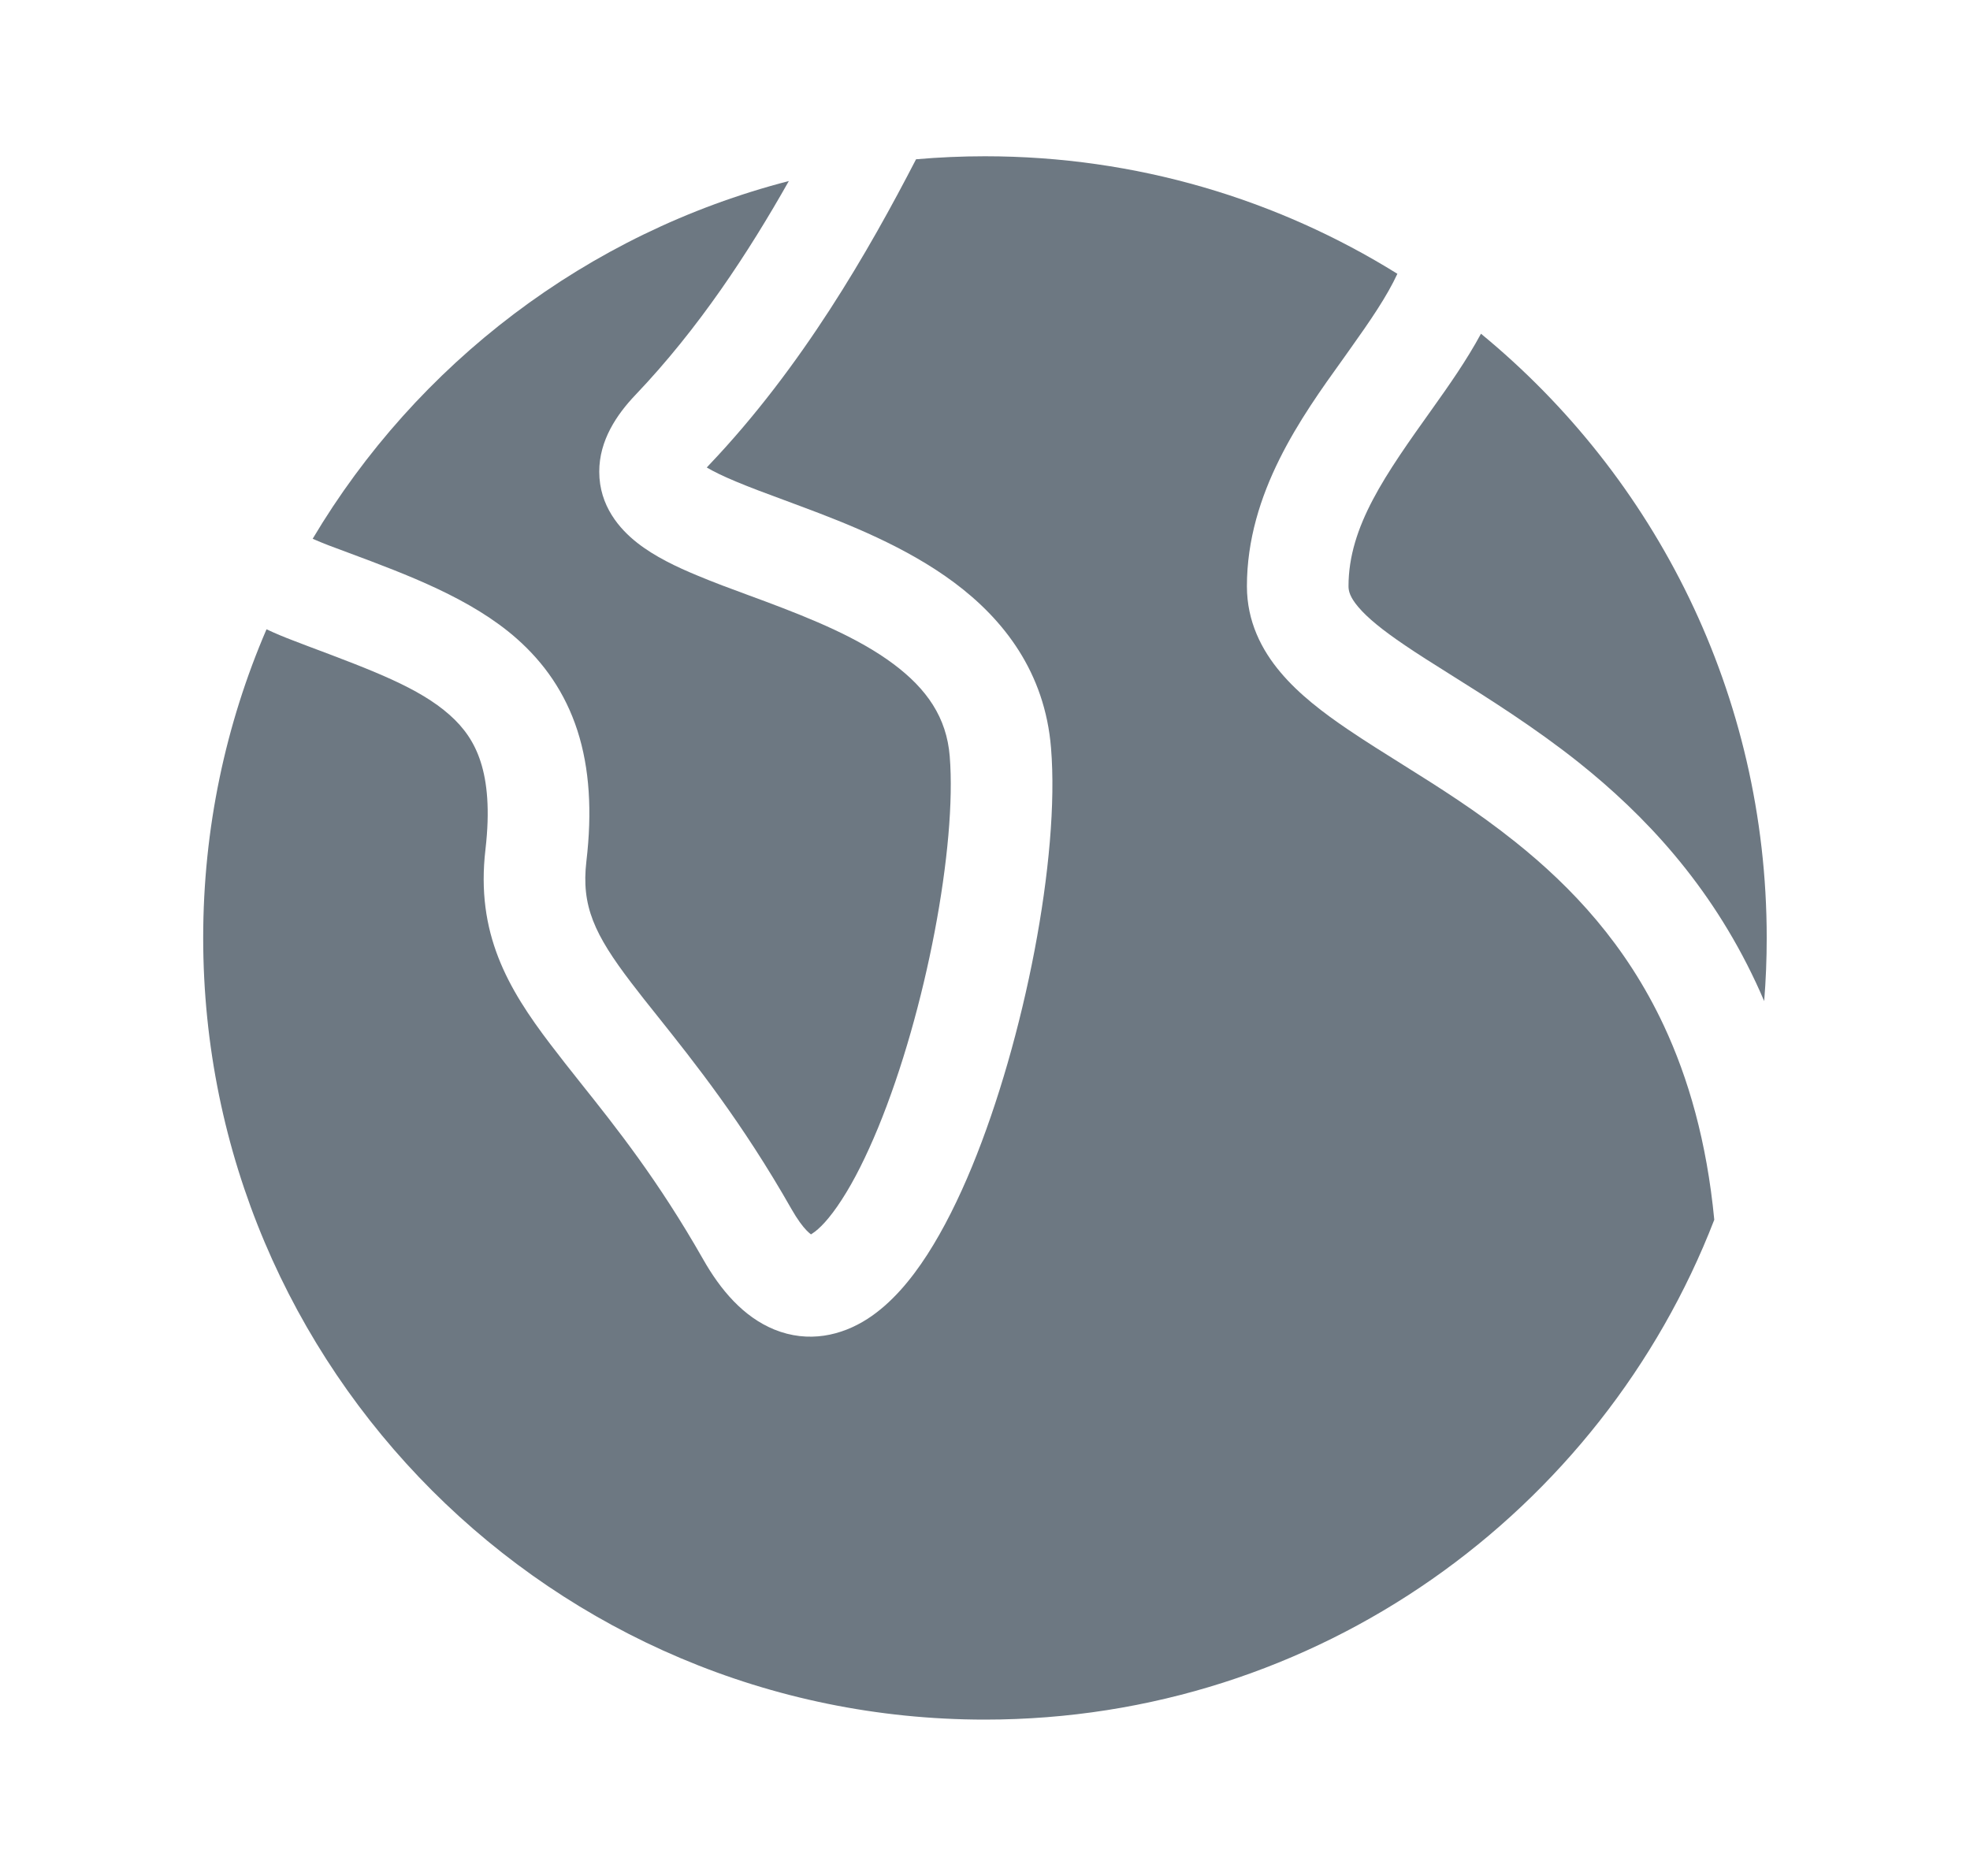
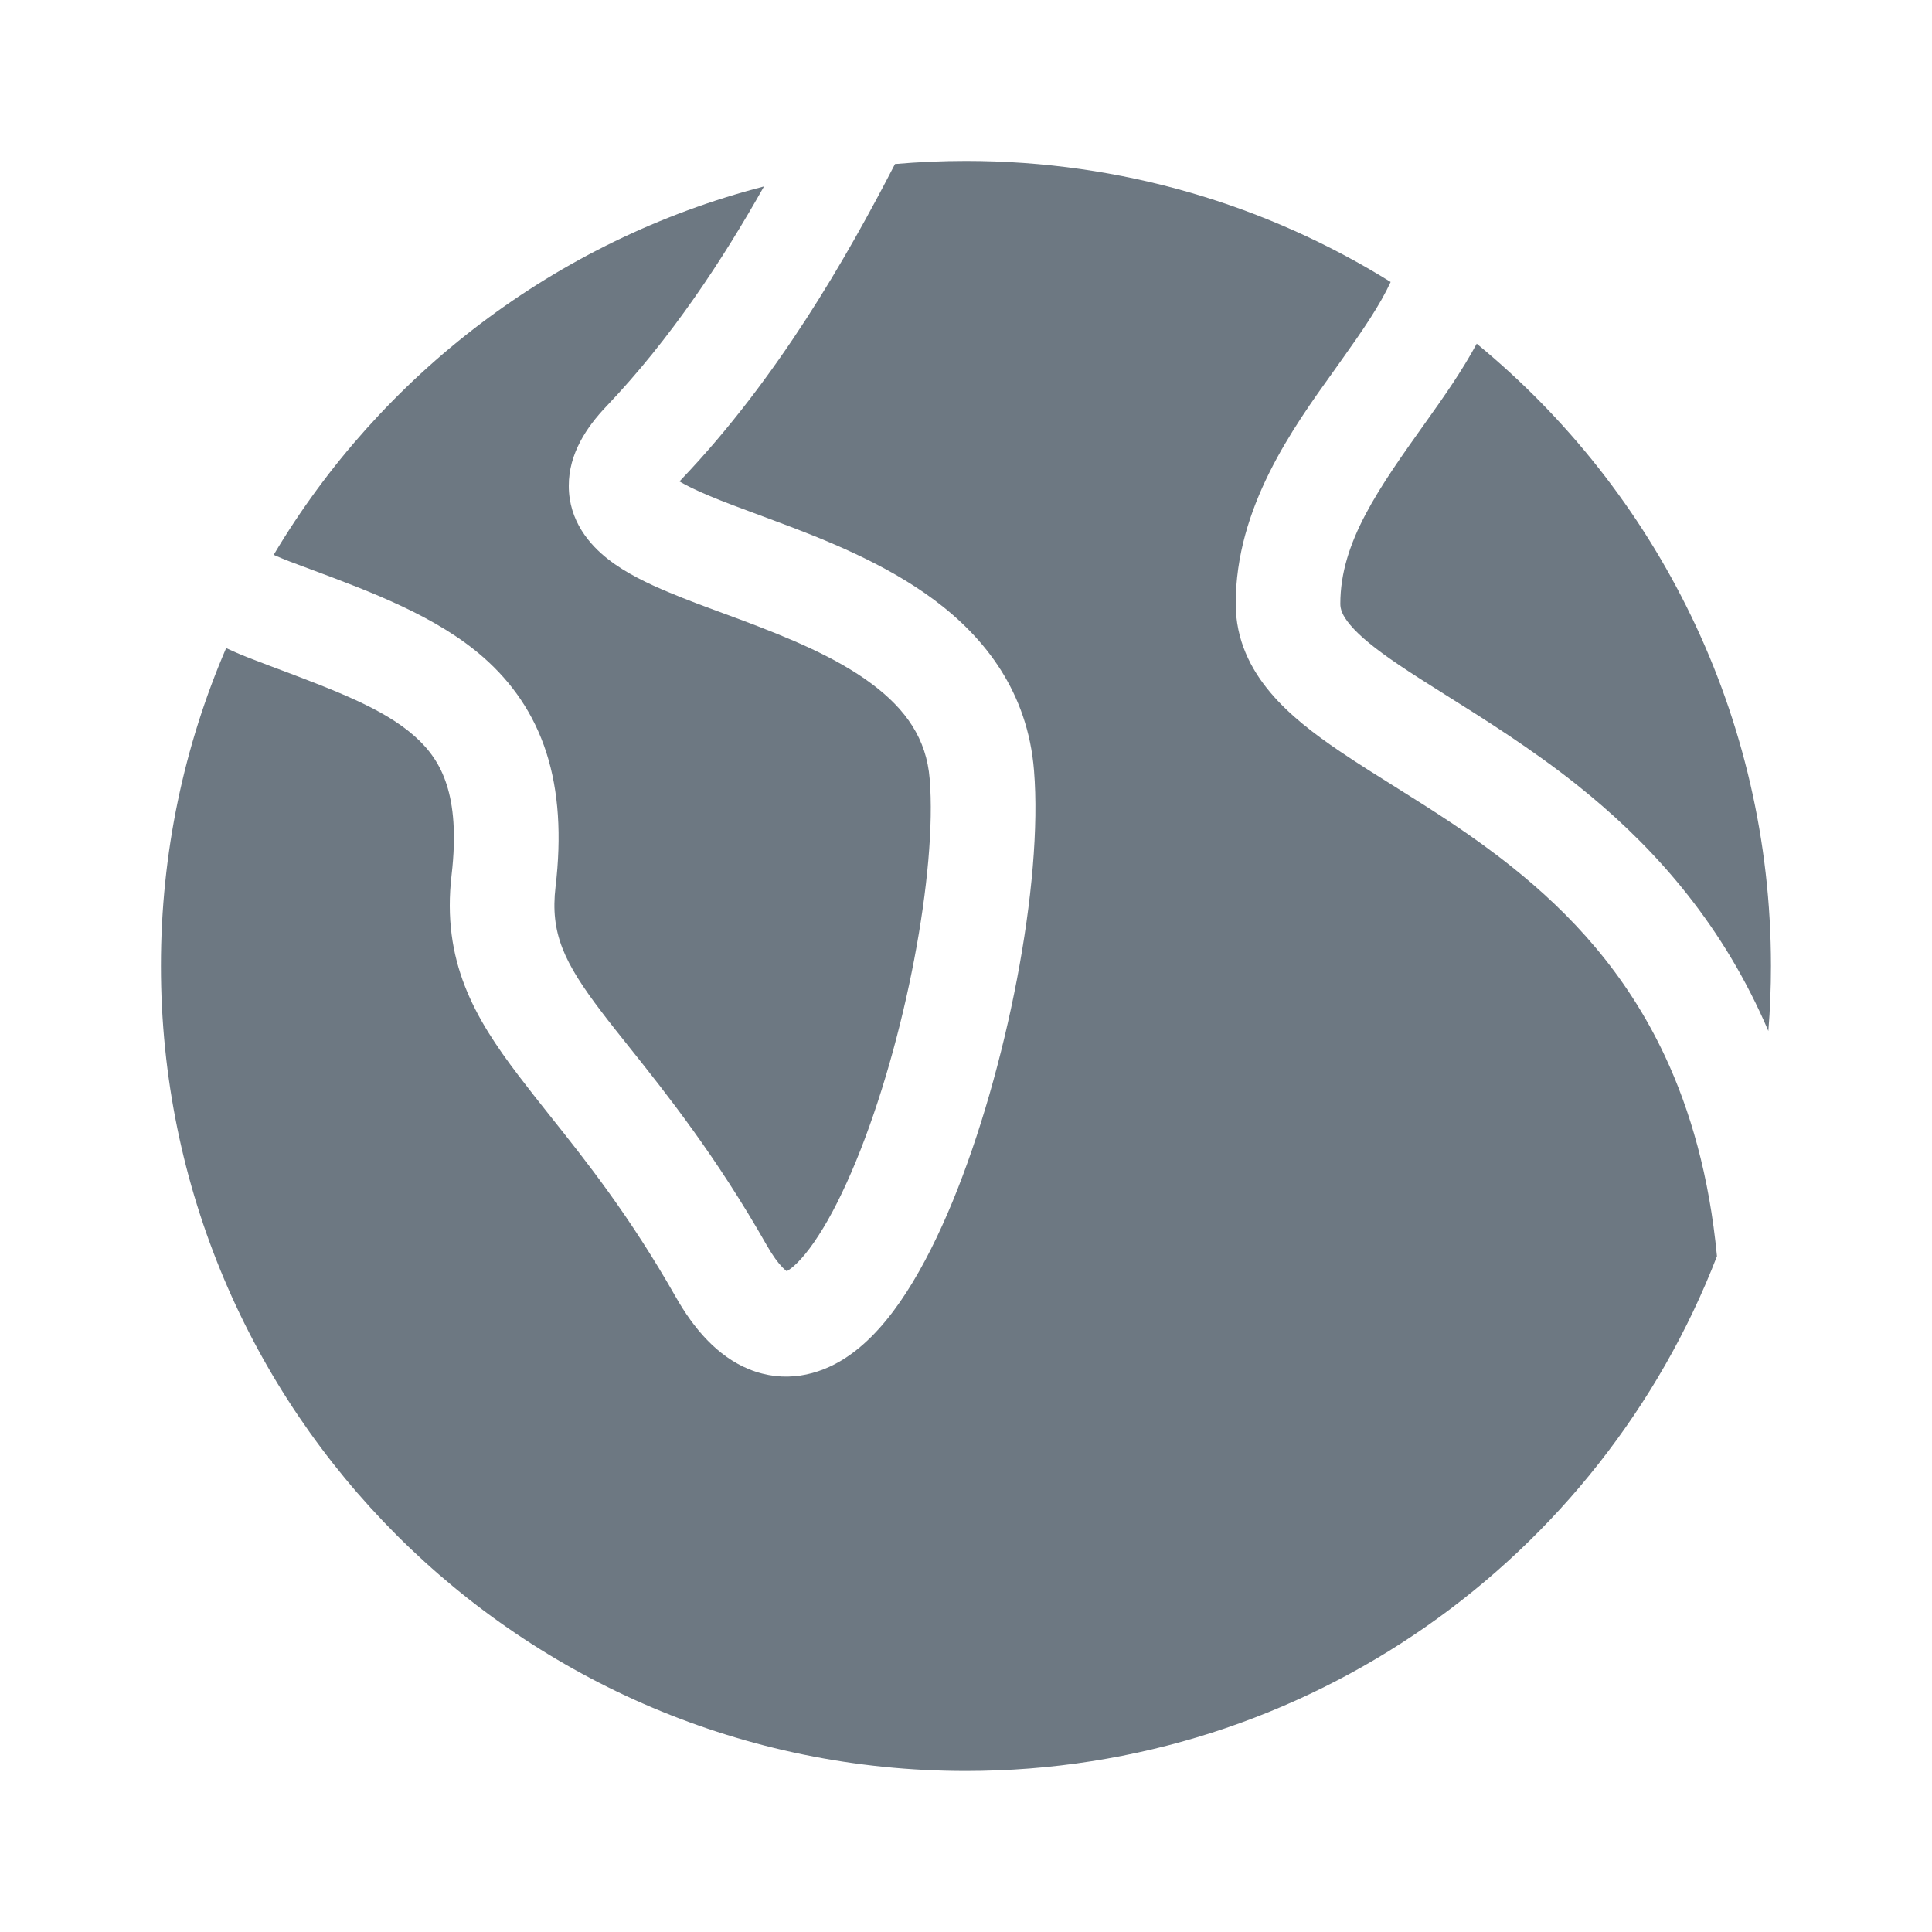
- <svg xmlns="http://www.w3.org/2000/svg" width="21" height="20" viewBox="0 0 21 20" fill="none">
-   <path d="M14.896 2.919C13.62 2.125 12.113 1.666 10.499 1.666C10.252 1.666 10.007 1.677 9.765 1.698C9.262 2.672 8.55 3.916 7.559 4.957C7.55 4.967 7.542 4.976 7.534 4.984C7.605 5.026 7.706 5.076 7.848 5.135C7.998 5.198 8.163 5.259 8.35 5.328C8.409 5.35 8.471 5.373 8.535 5.397C9.04 5.585 9.662 5.831 10.172 6.211C10.698 6.603 11.139 7.166 11.204 7.976C11.299 9.143 10.92 11.079 10.362 12.436C10.22 12.781 10.06 13.104 9.884 13.377C9.713 13.642 9.503 13.896 9.247 14.061C8.972 14.238 8.619 14.323 8.253 14.174C7.924 14.039 7.681 13.753 7.495 13.425C7.016 12.583 6.571 12.024 6.186 11.541C6.074 11.4 5.968 11.266 5.867 11.133C5.414 10.538 5.07 9.95 5.175 9.056C5.224 8.633 5.193 8.337 5.124 8.123C5.058 7.916 4.948 7.759 4.792 7.621C4.468 7.334 3.984 7.152 3.283 6.889L3.121 6.827C3.031 6.793 2.937 6.754 2.841 6.709C2.406 7.719 2.166 8.831 2.166 9.999C2.166 14.602 5.897 18.333 10.499 18.333C14.042 18.333 17.069 16.122 18.274 13.004C18.194 12.169 17.997 11.493 17.737 10.936C17.332 10.07 16.757 9.458 16.152 8.975C15.734 8.641 15.336 8.392 14.953 8.152C14.755 8.028 14.561 7.907 14.369 7.777C14.109 7.601 13.848 7.403 13.652 7.17C13.446 6.927 13.292 6.623 13.292 6.25C13.292 5.255 13.876 4.44 14.313 3.832L14.389 3.725C14.61 3.415 14.785 3.159 14.896 2.919Z" fill="#6D7882" />
-   <path d="M15.787 3.558C17.647 5.086 18.833 7.404 18.833 9.999C18.833 10.226 18.824 10.45 18.806 10.673C18.778 10.607 18.749 10.542 18.719 10.478C18.225 9.421 17.525 8.684 16.828 8.128C16.363 7.758 15.864 7.444 15.454 7.187C15.274 7.074 15.112 6.972 14.977 6.88C14.736 6.717 14.577 6.587 14.479 6.471C14.39 6.366 14.375 6.301 14.375 6.25C14.375 5.611 14.77 5.057 15.271 4.354C15.445 4.11 15.634 3.841 15.787 3.558Z" fill="#6D7882" />
-   <path d="M8.409 1.93C6.257 2.486 4.442 3.88 3.333 5.744C3.392 5.77 3.449 5.793 3.503 5.814C3.571 5.839 3.64 5.865 3.709 5.891C4.345 6.128 5.026 6.382 5.51 6.81C5.797 7.064 6.024 7.382 6.156 7.791C6.285 8.193 6.313 8.653 6.251 9.181C6.195 9.659 6.336 9.961 6.729 10.477C6.813 10.588 6.908 10.707 7.012 10.837C7.4 11.324 7.912 11.966 8.437 12.89C8.501 13.002 8.556 13.075 8.599 13.119C8.619 13.139 8.634 13.152 8.645 13.16C8.649 13.157 8.654 13.154 8.66 13.15C8.731 13.105 8.841 12.996 8.974 12.789C9.104 12.589 9.234 12.329 9.36 12.024C9.874 10.775 10.201 9.013 10.124 8.063C10.091 7.649 9.879 7.344 9.524 7.079C9.153 6.802 8.666 6.602 8.156 6.411C8.101 6.391 8.045 6.37 7.988 6.349C7.797 6.279 7.603 6.207 7.432 6.135C7.214 6.045 6.98 5.934 6.794 5.788C6.606 5.641 6.388 5.394 6.388 5.03C6.387 4.695 6.575 4.419 6.774 4.21C7.45 3.501 7.981 2.688 8.409 1.93Z" fill="#6D7882" />
+ <svg xmlns="http://www.w3.org/2000/svg" width="20" height="20" viewBox="0 0 20 20" fill="none">
+   <path d="M14.396 2.919C13.12 2.125 11.613 1.666 9.999 1.666C9.752 1.666 9.507 1.677 9.265 1.698C8.762 2.672 8.05 3.916 7.059 4.957C7.05 4.967 7.042 4.976 7.034 4.984C7.105 5.026 7.206 5.076 7.348 5.135C7.498 5.198 7.663 5.259 7.85 5.328C7.909 5.35 7.971 5.373 8.035 5.397C8.54 5.585 9.162 5.831 9.672 6.211C10.198 6.603 10.639 7.166 10.704 7.976C10.799 9.143 10.42 11.079 9.862 12.436C9.72 12.781 9.56 13.104 9.384 13.377C9.213 13.642 9.003 13.896 8.747 14.061C8.472 14.238 8.119 14.323 7.753 14.174C7.424 14.039 7.181 13.753 6.995 13.425C6.516 12.583 6.071 12.024 5.686 11.541C5.574 11.4 5.468 11.266 5.367 11.133C4.914 10.538 4.57 9.95 4.675 9.056C4.724 8.633 4.693 8.337 4.624 8.123C4.558 7.916 4.448 7.759 4.292 7.621C3.968 7.334 3.484 7.152 2.783 6.889L2.621 6.827C2.531 6.793 2.437 6.754 2.341 6.709C1.906 7.719 1.666 8.831 1.666 9.999C1.666 14.602 5.397 18.333 9.999 18.333C13.542 18.333 16.569 16.122 17.774 13.004C17.694 12.169 17.497 11.493 17.237 10.936C16.832 10.07 16.257 9.458 15.652 8.975C15.234 8.641 14.836 8.392 14.453 8.152C14.255 8.028 14.061 7.907 13.869 7.777C13.609 7.601 13.348 7.403 13.152 7.17C12.946 6.927 12.792 6.623 12.792 6.25C12.792 5.255 13.376 4.44 13.813 3.832L13.889 3.725C14.11 3.415 14.285 3.159 14.396 2.919Z" fill="#6D7882" />
+   <path d="M15.287 3.558C17.147 5.086 18.333 7.404 18.333 9.999C18.333 10.226 18.324 10.45 18.306 10.673C18.278 10.607 18.249 10.542 18.219 10.478C17.725 9.421 17.025 8.684 16.328 8.128C15.864 7.758 15.364 7.444 14.954 7.187C14.774 7.074 14.612 6.972 14.477 6.88C14.236 6.717 14.077 6.587 13.979 6.471C13.89 6.366 13.875 6.301 13.875 6.25C13.875 5.611 14.27 5.057 14.771 4.354C14.945 4.11 15.134 3.841 15.287 3.558Z" fill="#6D7882" />
+   <path d="M7.909 1.93C5.757 2.486 3.942 3.88 2.833 5.744C2.892 5.77 2.949 5.793 3.003 5.814C3.071 5.839 3.14 5.865 3.209 5.891C3.845 6.128 4.526 6.382 5.01 6.81C5.297 7.064 5.524 7.382 5.656 7.791C5.785 8.193 5.813 8.653 5.751 9.181C5.695 9.659 5.836 9.961 6.229 10.477C6.313 10.588 6.408 10.707 6.512 10.837C6.9 11.324 7.412 11.966 7.937 12.89C8.001 13.002 8.056 13.075 8.099 13.119C8.119 13.139 8.134 13.152 8.145 13.16C8.149 13.157 8.154 13.154 8.16 13.15C8.231 13.105 8.341 12.996 8.474 12.789C8.604 12.589 8.734 12.329 8.86 12.024C9.374 10.775 9.702 9.013 9.624 8.063C9.591 7.649 9.379 7.344 9.024 7.079C8.653 6.802 8.166 6.602 7.656 6.411C7.601 6.391 7.545 6.37 7.488 6.349C7.297 6.279 7.103 6.207 6.932 6.135C6.714 6.045 6.48 5.934 6.294 5.788C6.106 5.641 5.888 5.394 5.888 5.03C5.887 4.695 6.075 4.419 6.274 4.21C6.95 3.501 7.481 2.688 7.909 1.93Z" fill="#6D7882" />
</svg>
